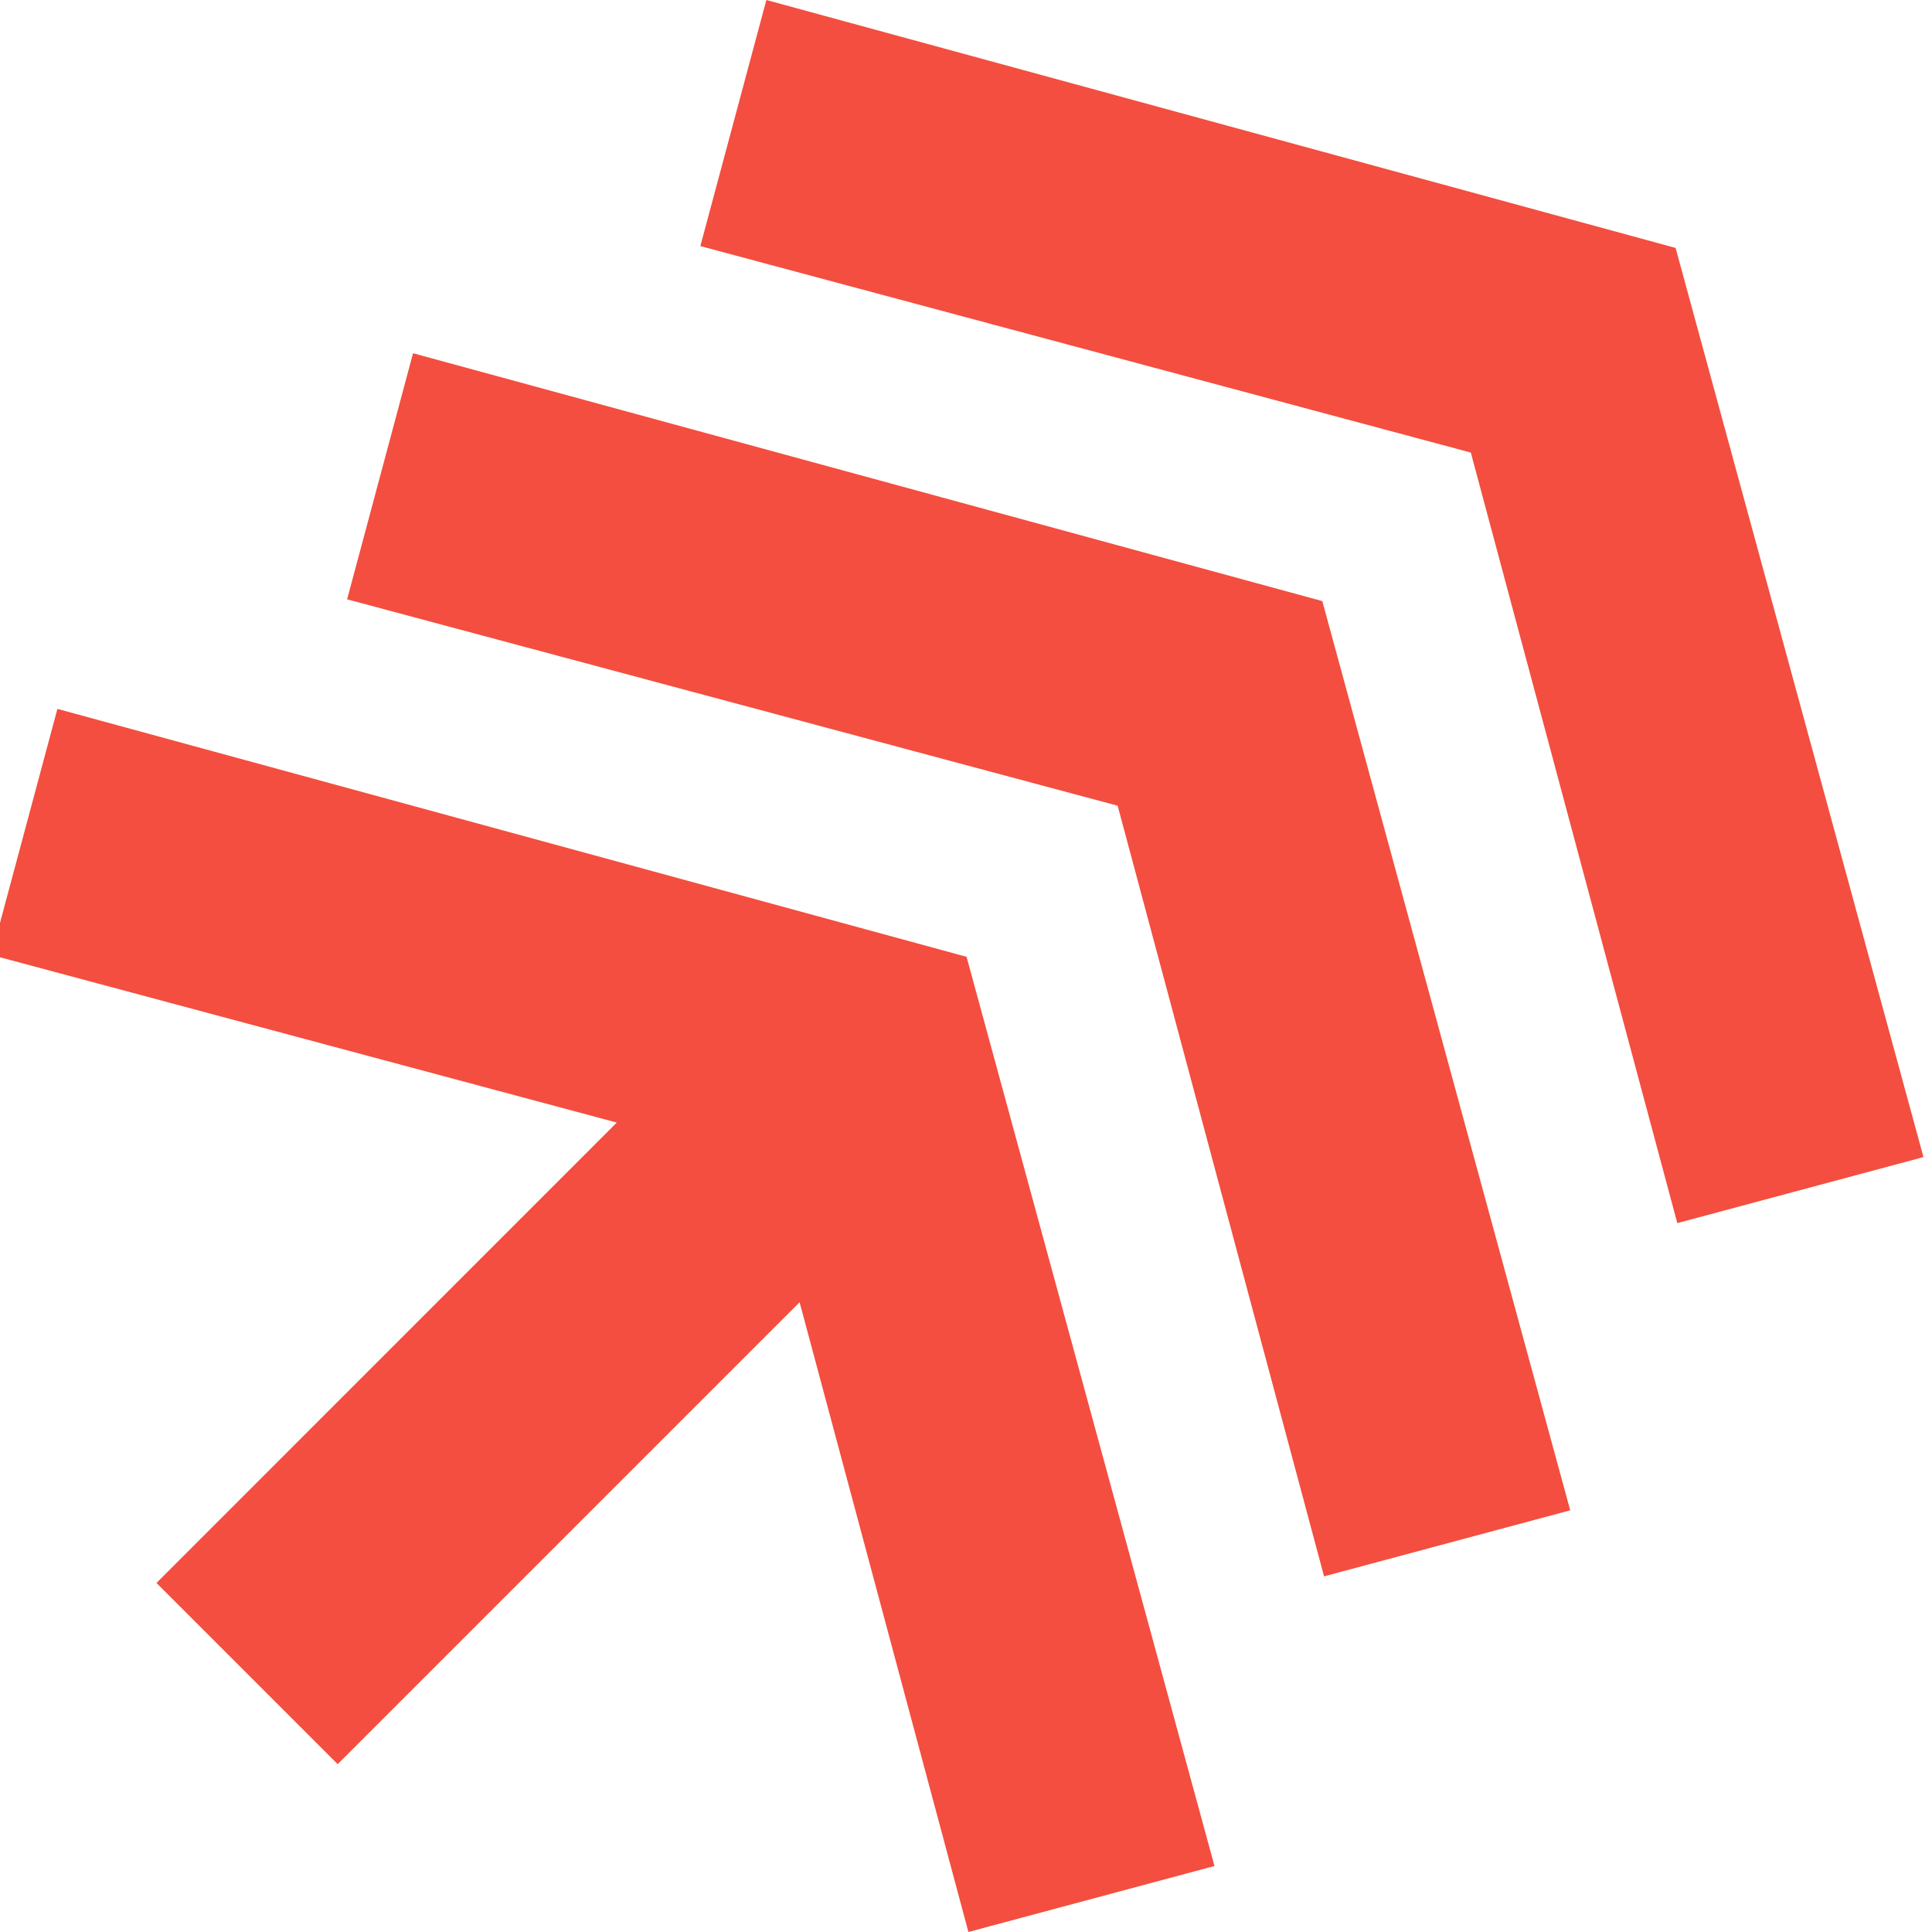
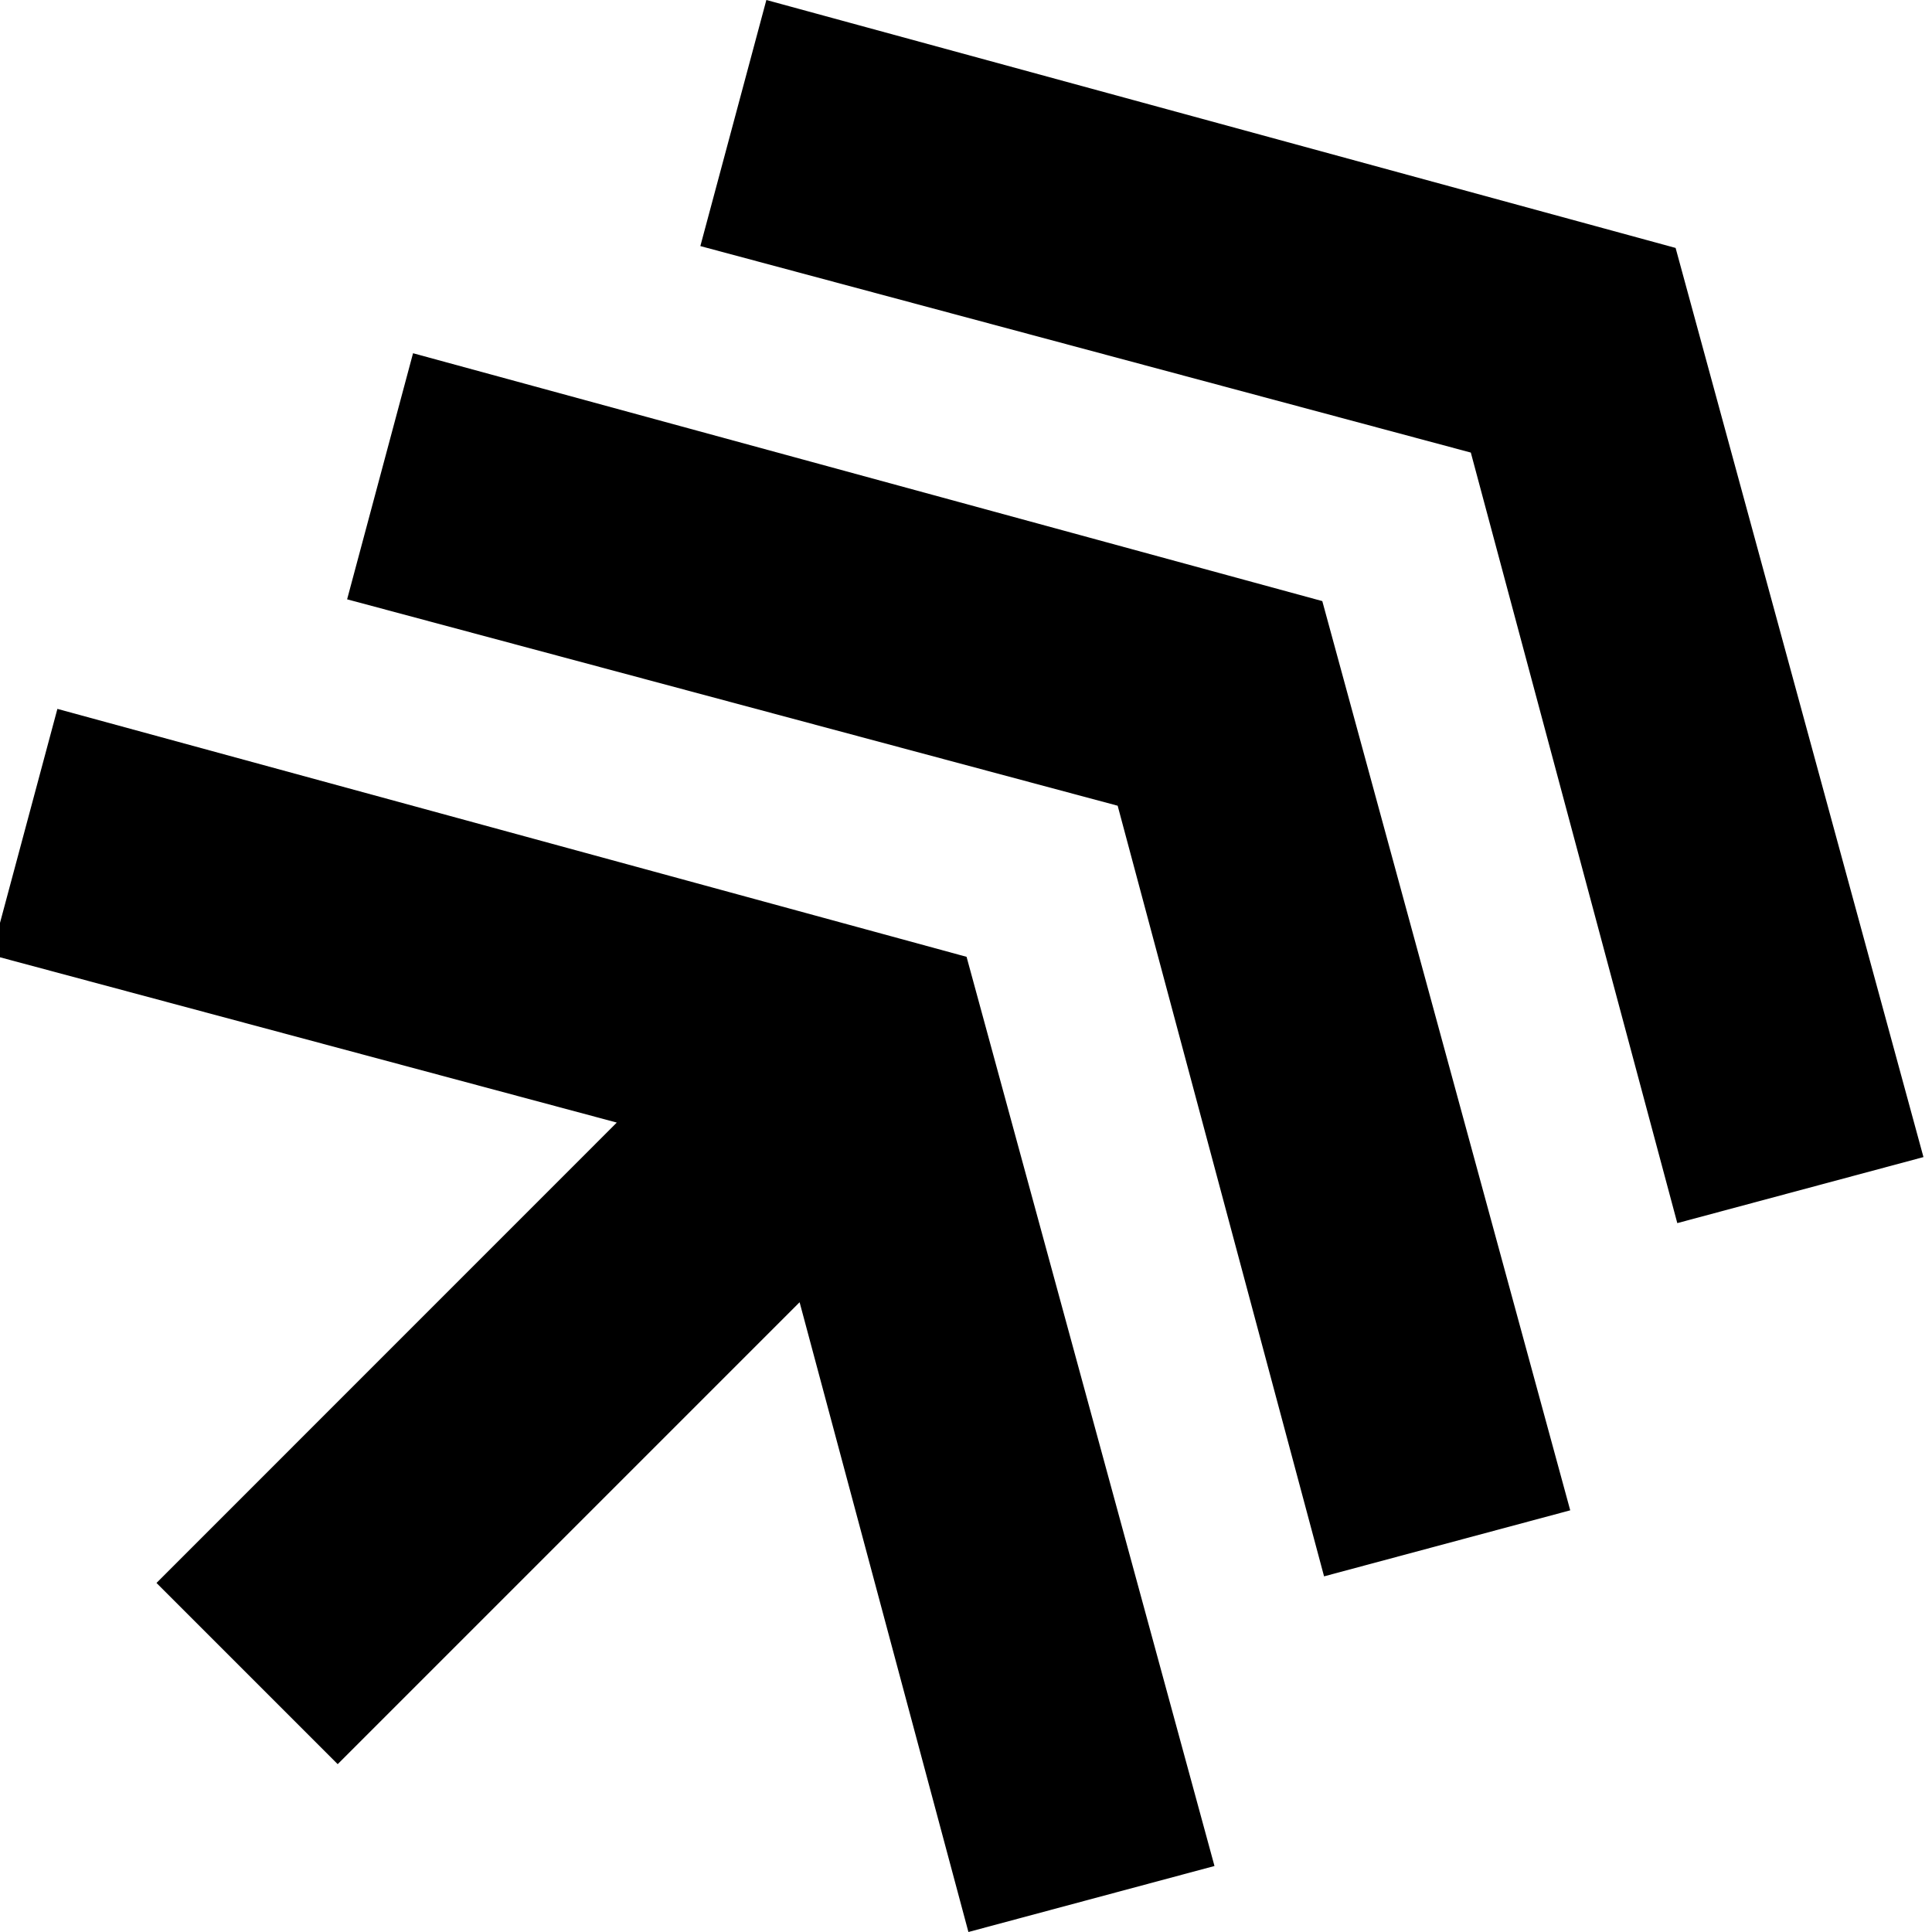
<svg xmlns="http://www.w3.org/2000/svg" height="1em" style="flex:none;line-height:1" viewBox="0 0 24 24" width="1em">
-   <path d="M15.087 23.18L12.03 24l-2.097-7.823-5.738 5.738-2.251-2.251 5.718-5.719-7.769-2.082.82-3.057 11.294 3.08 3.08 11.295z" fill="#F34E3F" />
-   <path d="M19.505 18.762l-3.057.82-2.564-9.573-9.572-2.564.819-3.057 11.295 3.079 3.08 11.295z" fill="#F34E3F" />
-   <path d="M23.893 14.374l-3.057.82-2.565-9.572L8.7 3.057 9.52 0l11.295 3.08 3.079 11.294z" fill="#F34E3F" />
+   <path d="M15.087 23.18L12.03 24l-2.097-7.823-5.738 5.738-2.251-2.251 5.718-5.719-7.769-2.082.82-3.057 11.294 3.08 3.08 11.295z" fill="currentColor" />
+   <path d="M19.505 18.762l-3.057.82-2.564-9.573-9.572-2.564.819-3.057 11.295 3.079 3.08 11.295z" fill="currentColor" />
+   <path d="M23.893 14.374l-3.057.82-2.565-9.572L8.7 3.057 9.52 0l11.295 3.08 3.079 11.294z" fill="currentColor" />
</svg>
